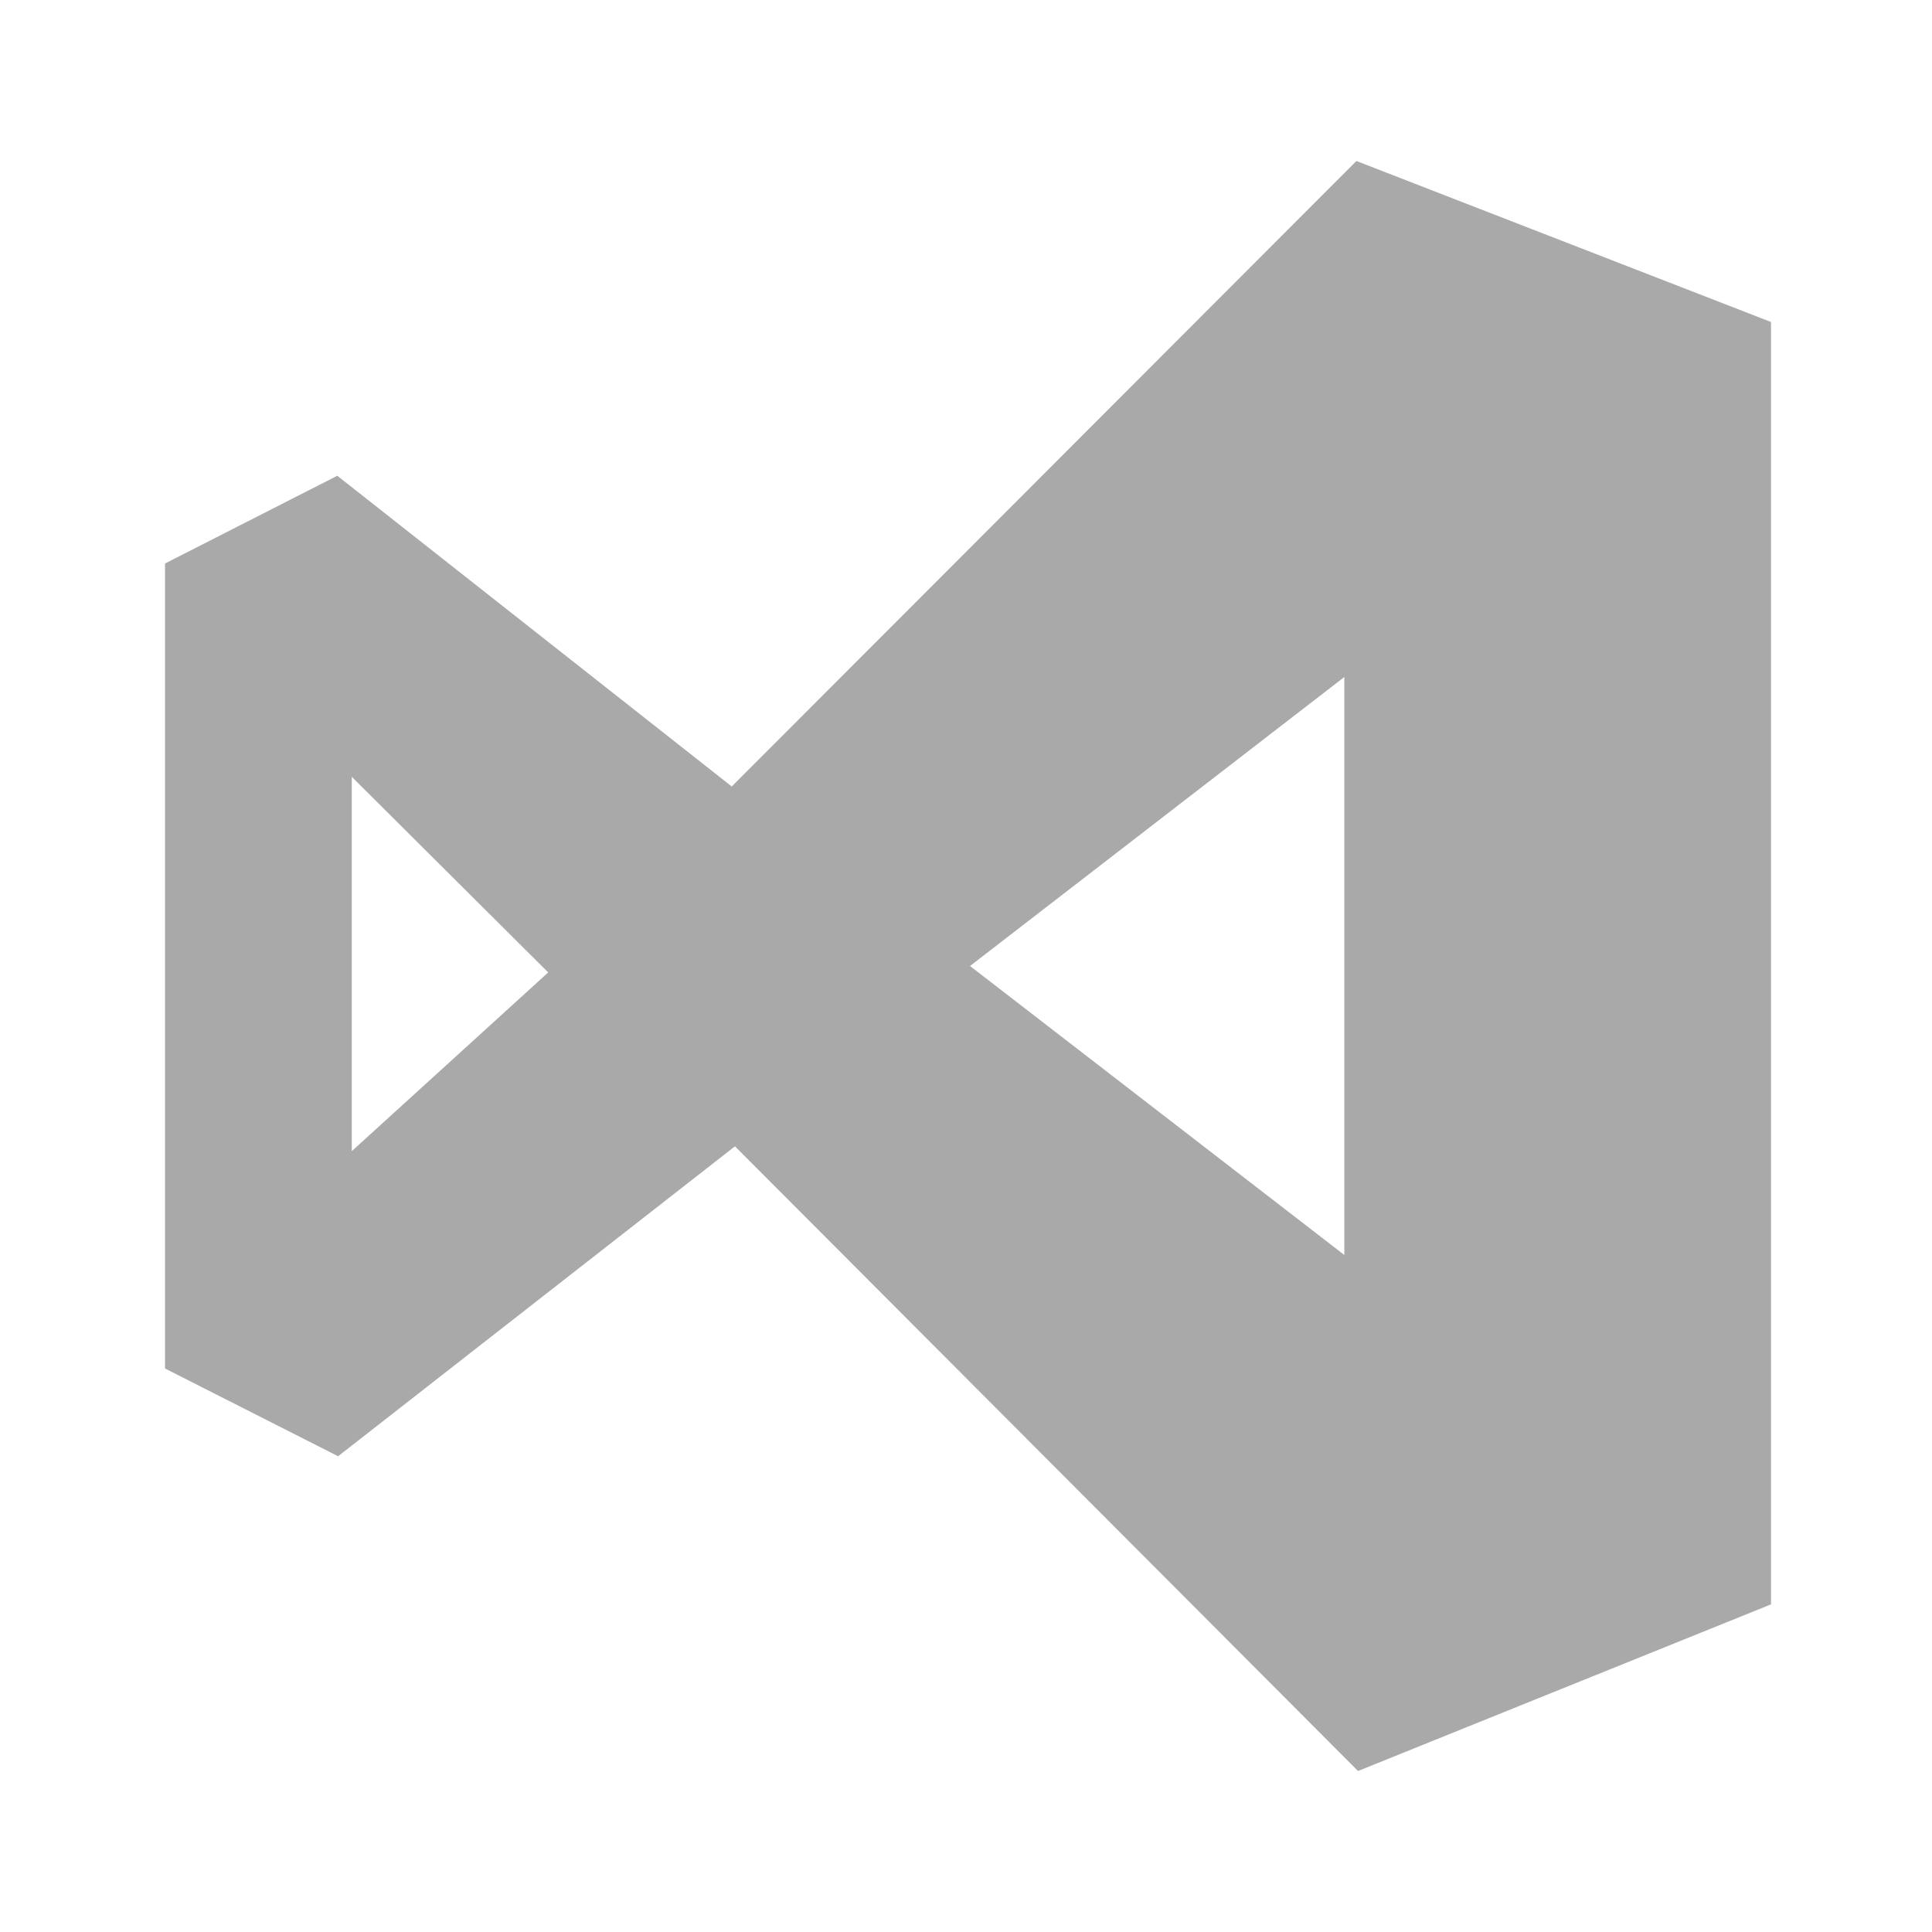
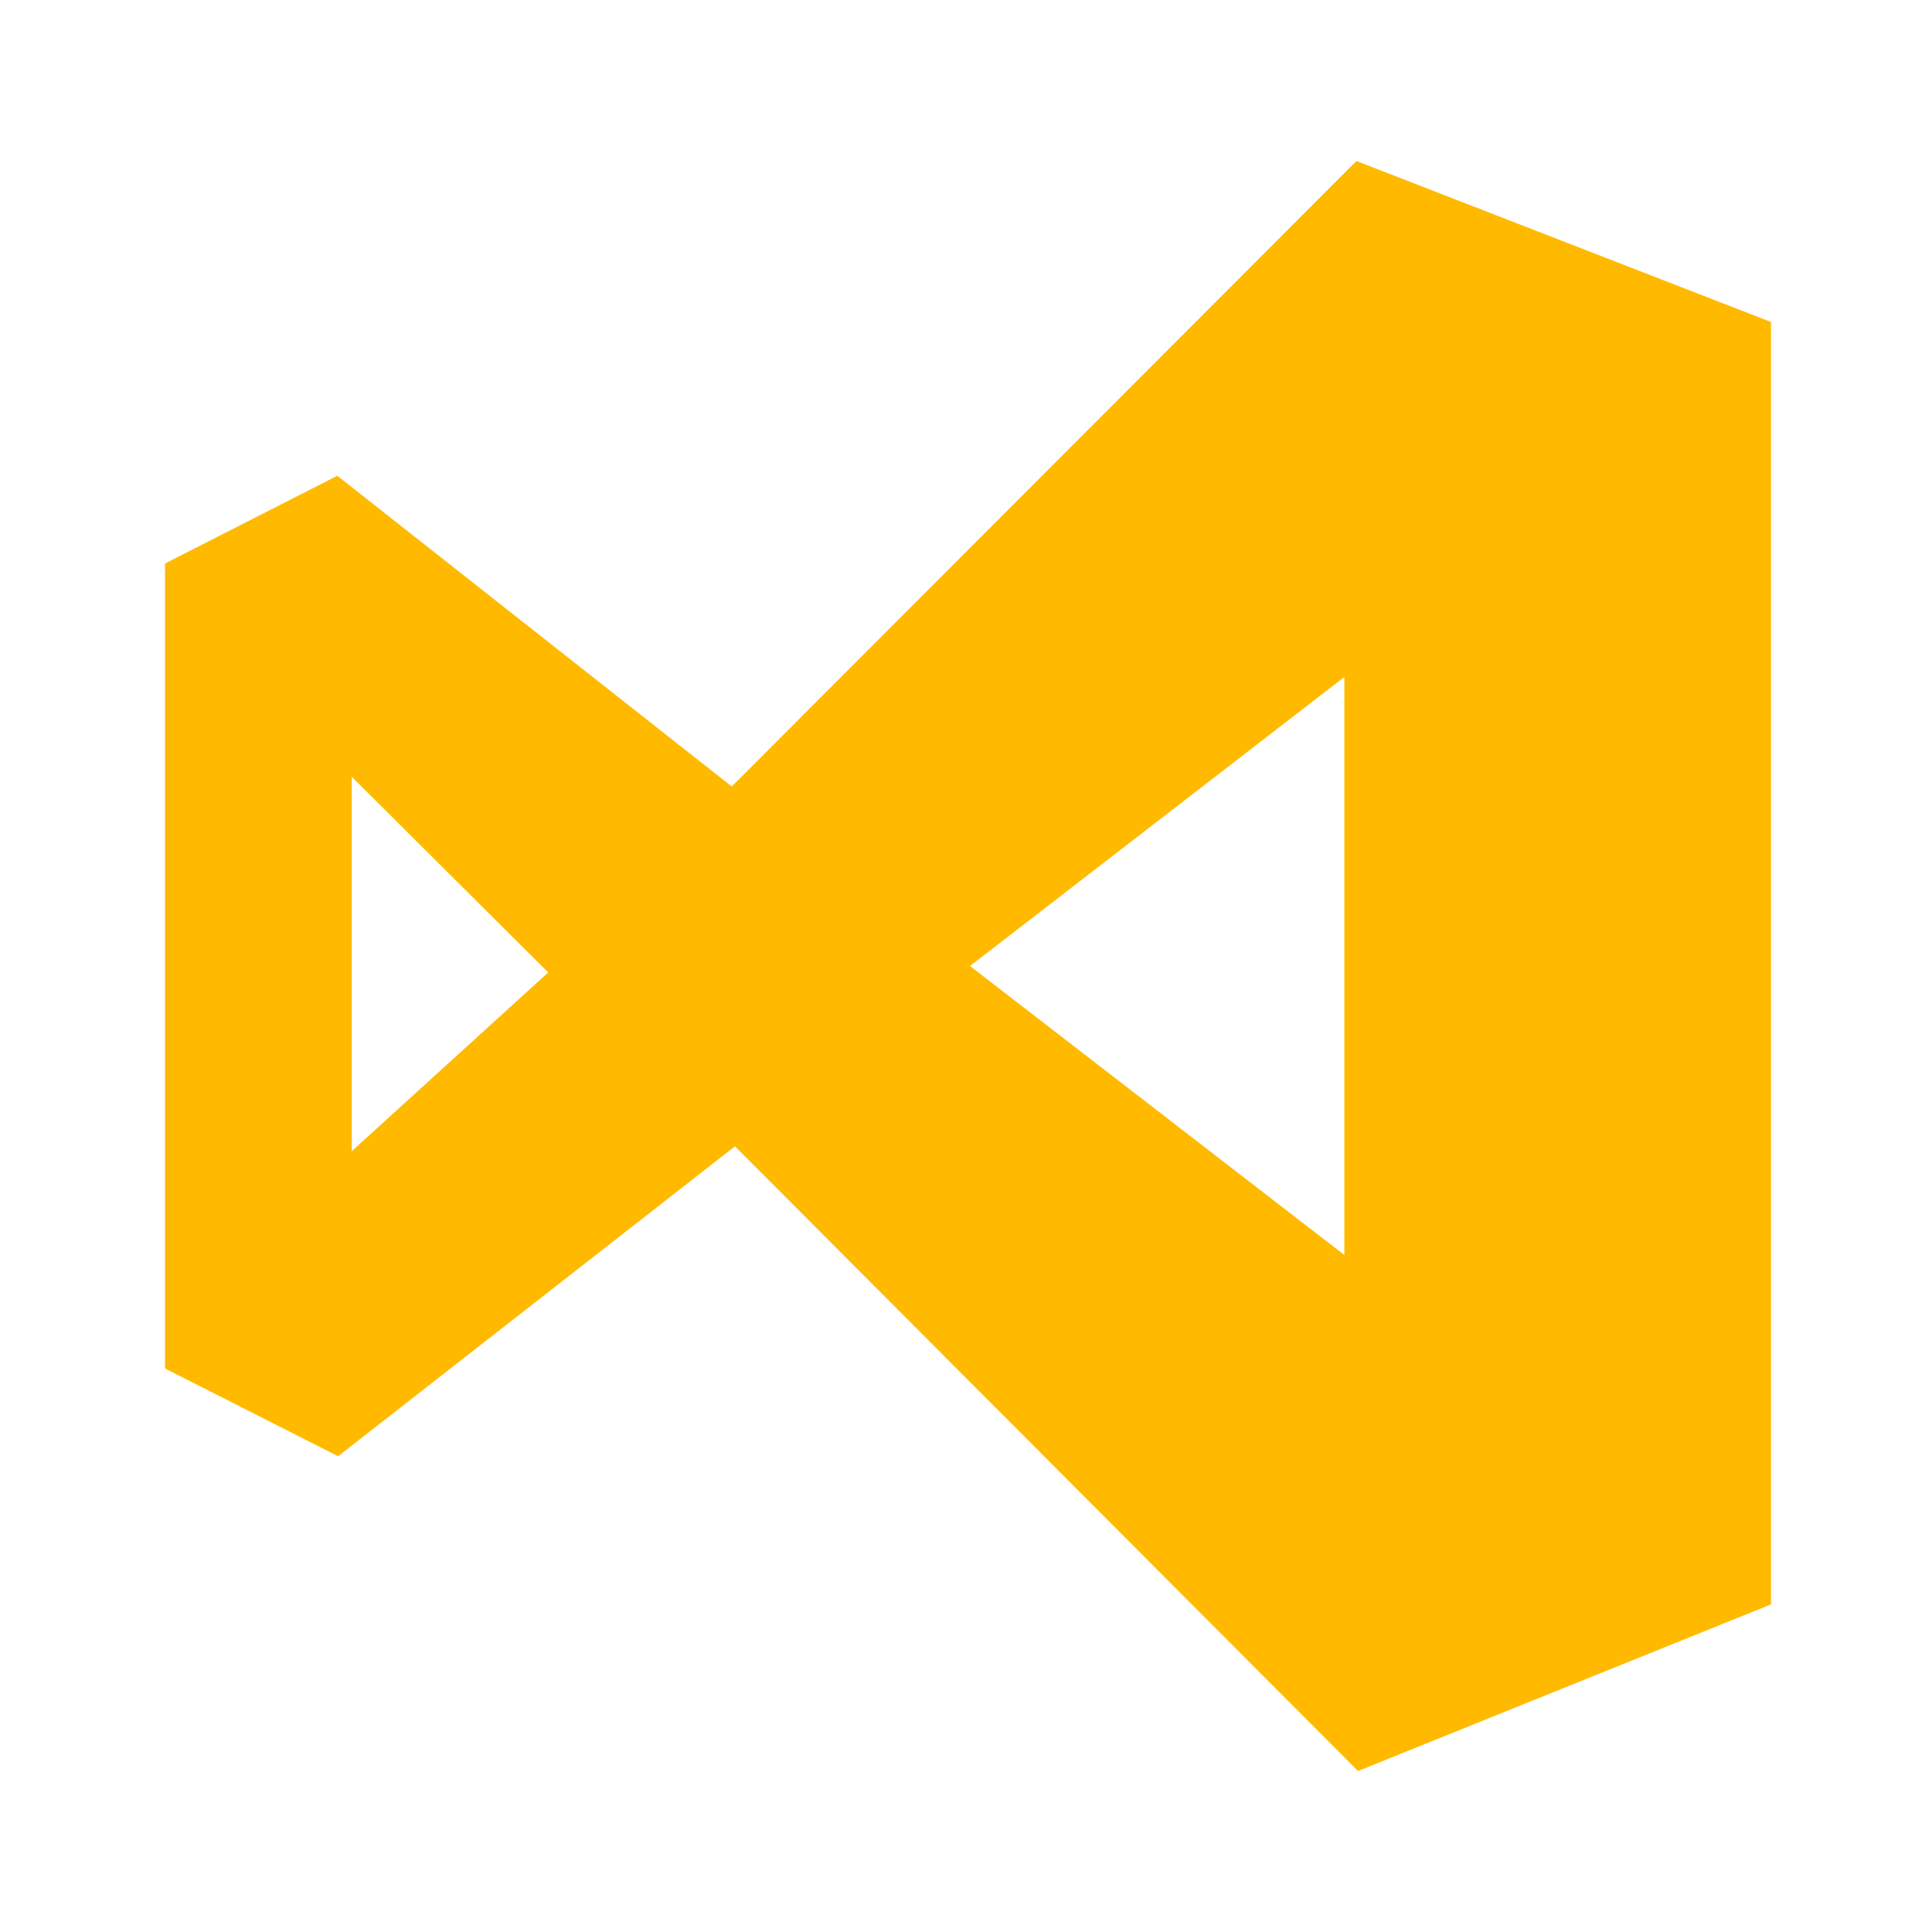
<svg xmlns="http://www.w3.org/2000/svg" width="24" height="24" viewBox="0 0 24 24" fill="none">
-   <path d="M16.85 2L9.09 9.77L4.19 5.91L2.05 7V17L4.2 18.09L9.13 14.24L16.87 22L22 19.93V4L16.85 2ZM4.37 14.3V9.65L6.81 12.08L4.37 14.3ZM16.7 15.59L12.05 12L16.7 8.41V15.59Z" fill="#A9A9A9" />
+   <path d="M16.85 2L9.09 9.77L4.19 5.91L2.05 7V17L4.2 18.09L9.13 14.24L16.87 22L22 19.93V4L16.85 2ZM4.37 14.3V9.65L6.81 12.08L4.37 14.3ZM16.7 15.59L12.05 12L16.7 8.41V15.59Z" fill="#ffba00" />
</svg>
